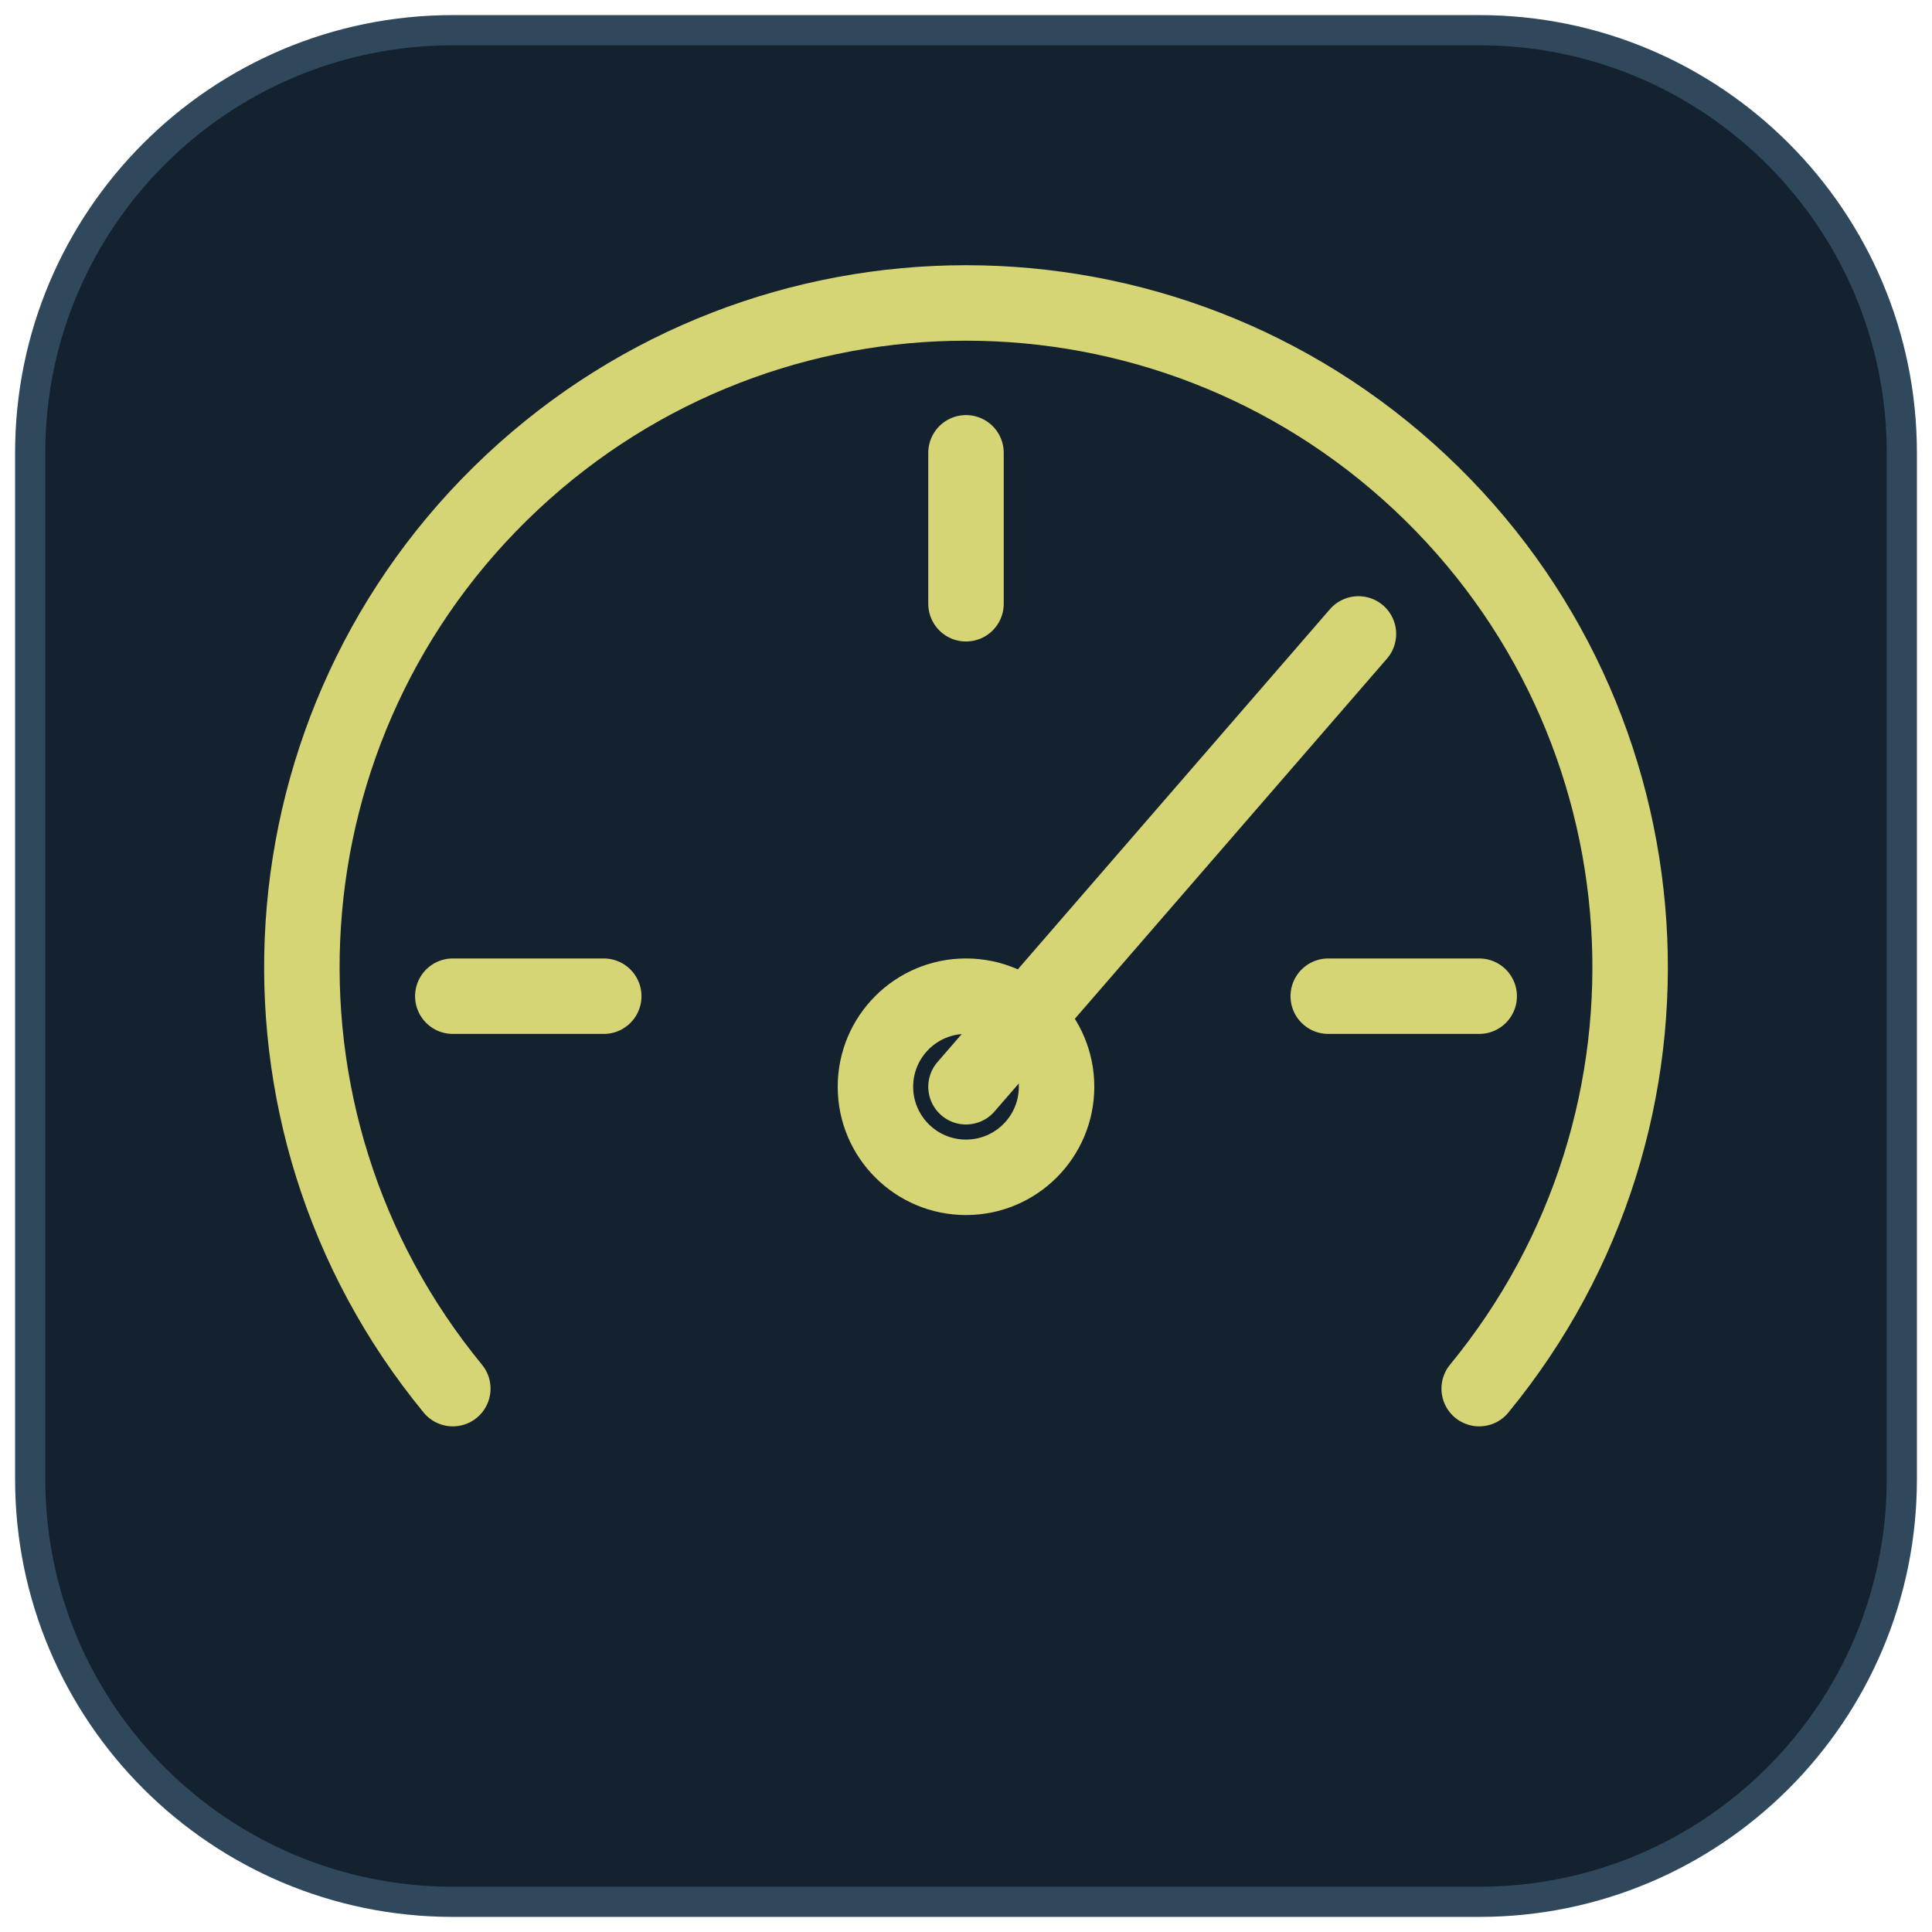
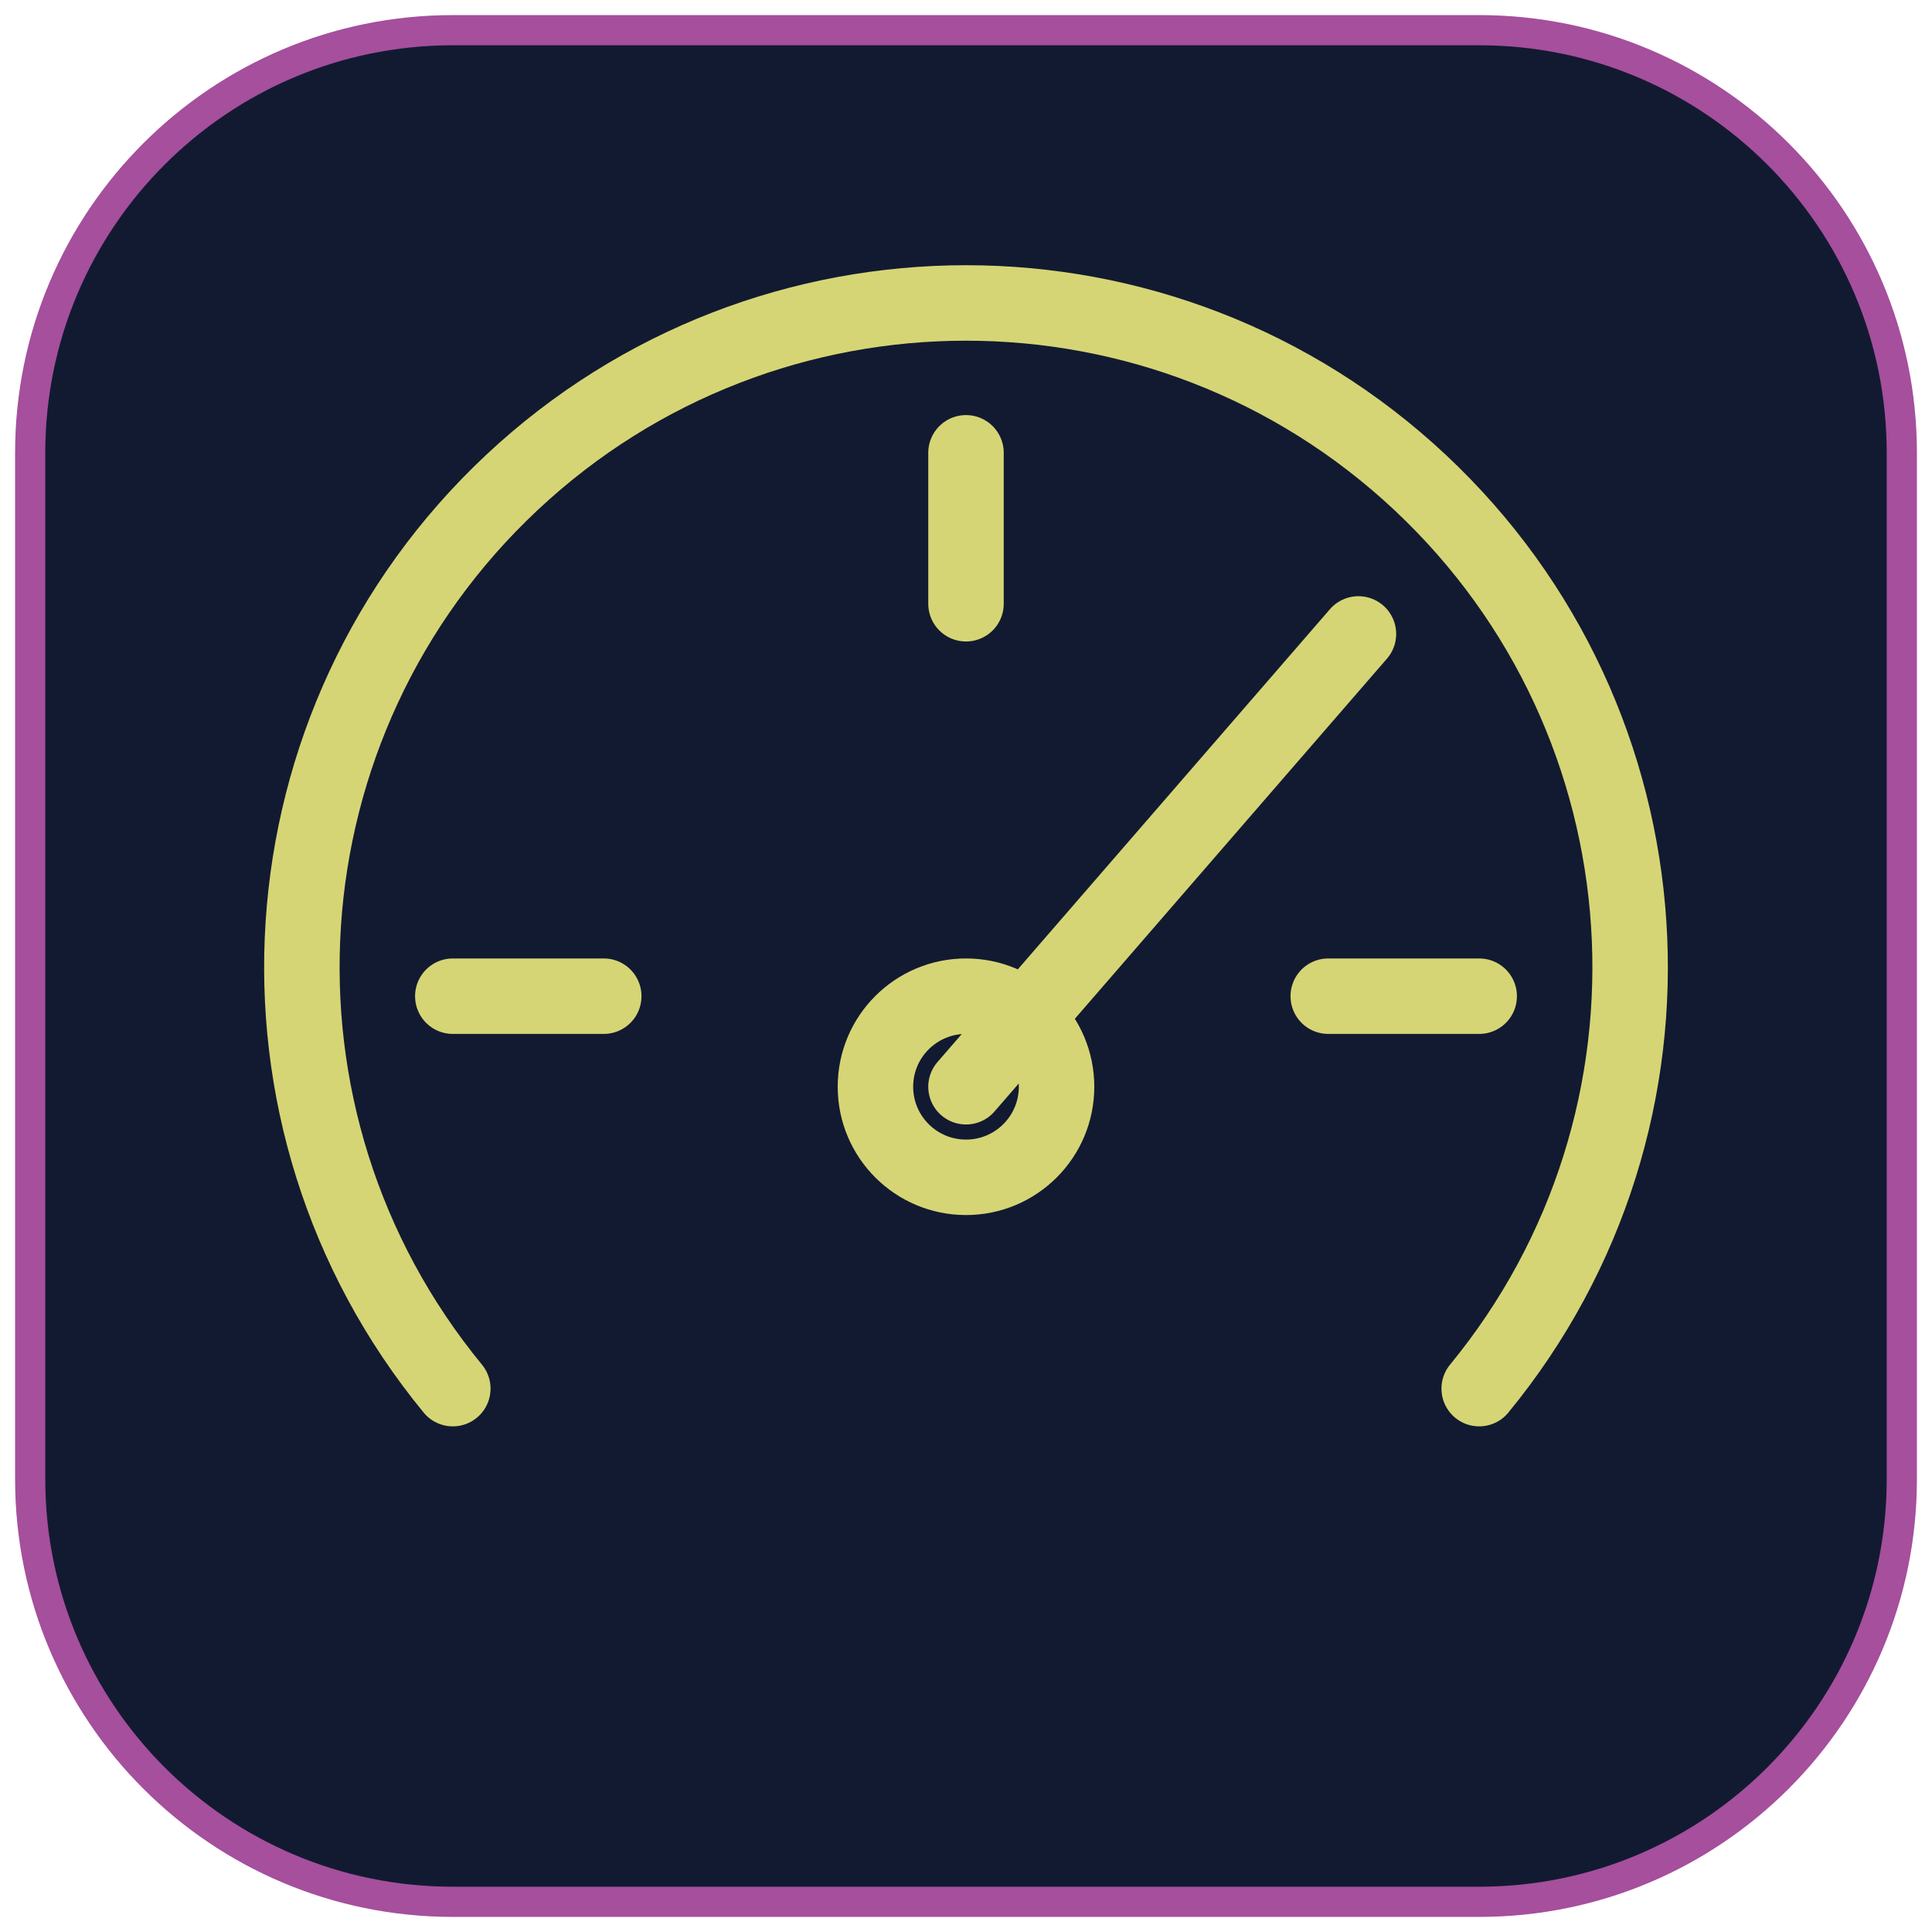
<svg xmlns="http://www.w3.org/2000/svg" width="64" height="64" viewBox="0 0 64 64">
-   <rect x="1" y="1" width="62" height="62" rx="14" fill="#14212E" stroke="#30485C" />
+   <rect x="1" y="1" width="62" height="62" rx="14" fill="#121A31" stroke="#A54F9D" />
  <g fill="none" stroke="#D6D575" stroke-width="2.5" stroke-linecap="round" stroke-linejoin="round">
    <path d="M15 46a22 22 0 1 1 34 0M32 36l13-15M15 33h5m12-18v5m17 13h-5" />
    <circle cx="32" cy="36" r="3" />
  </g>
</svg>
